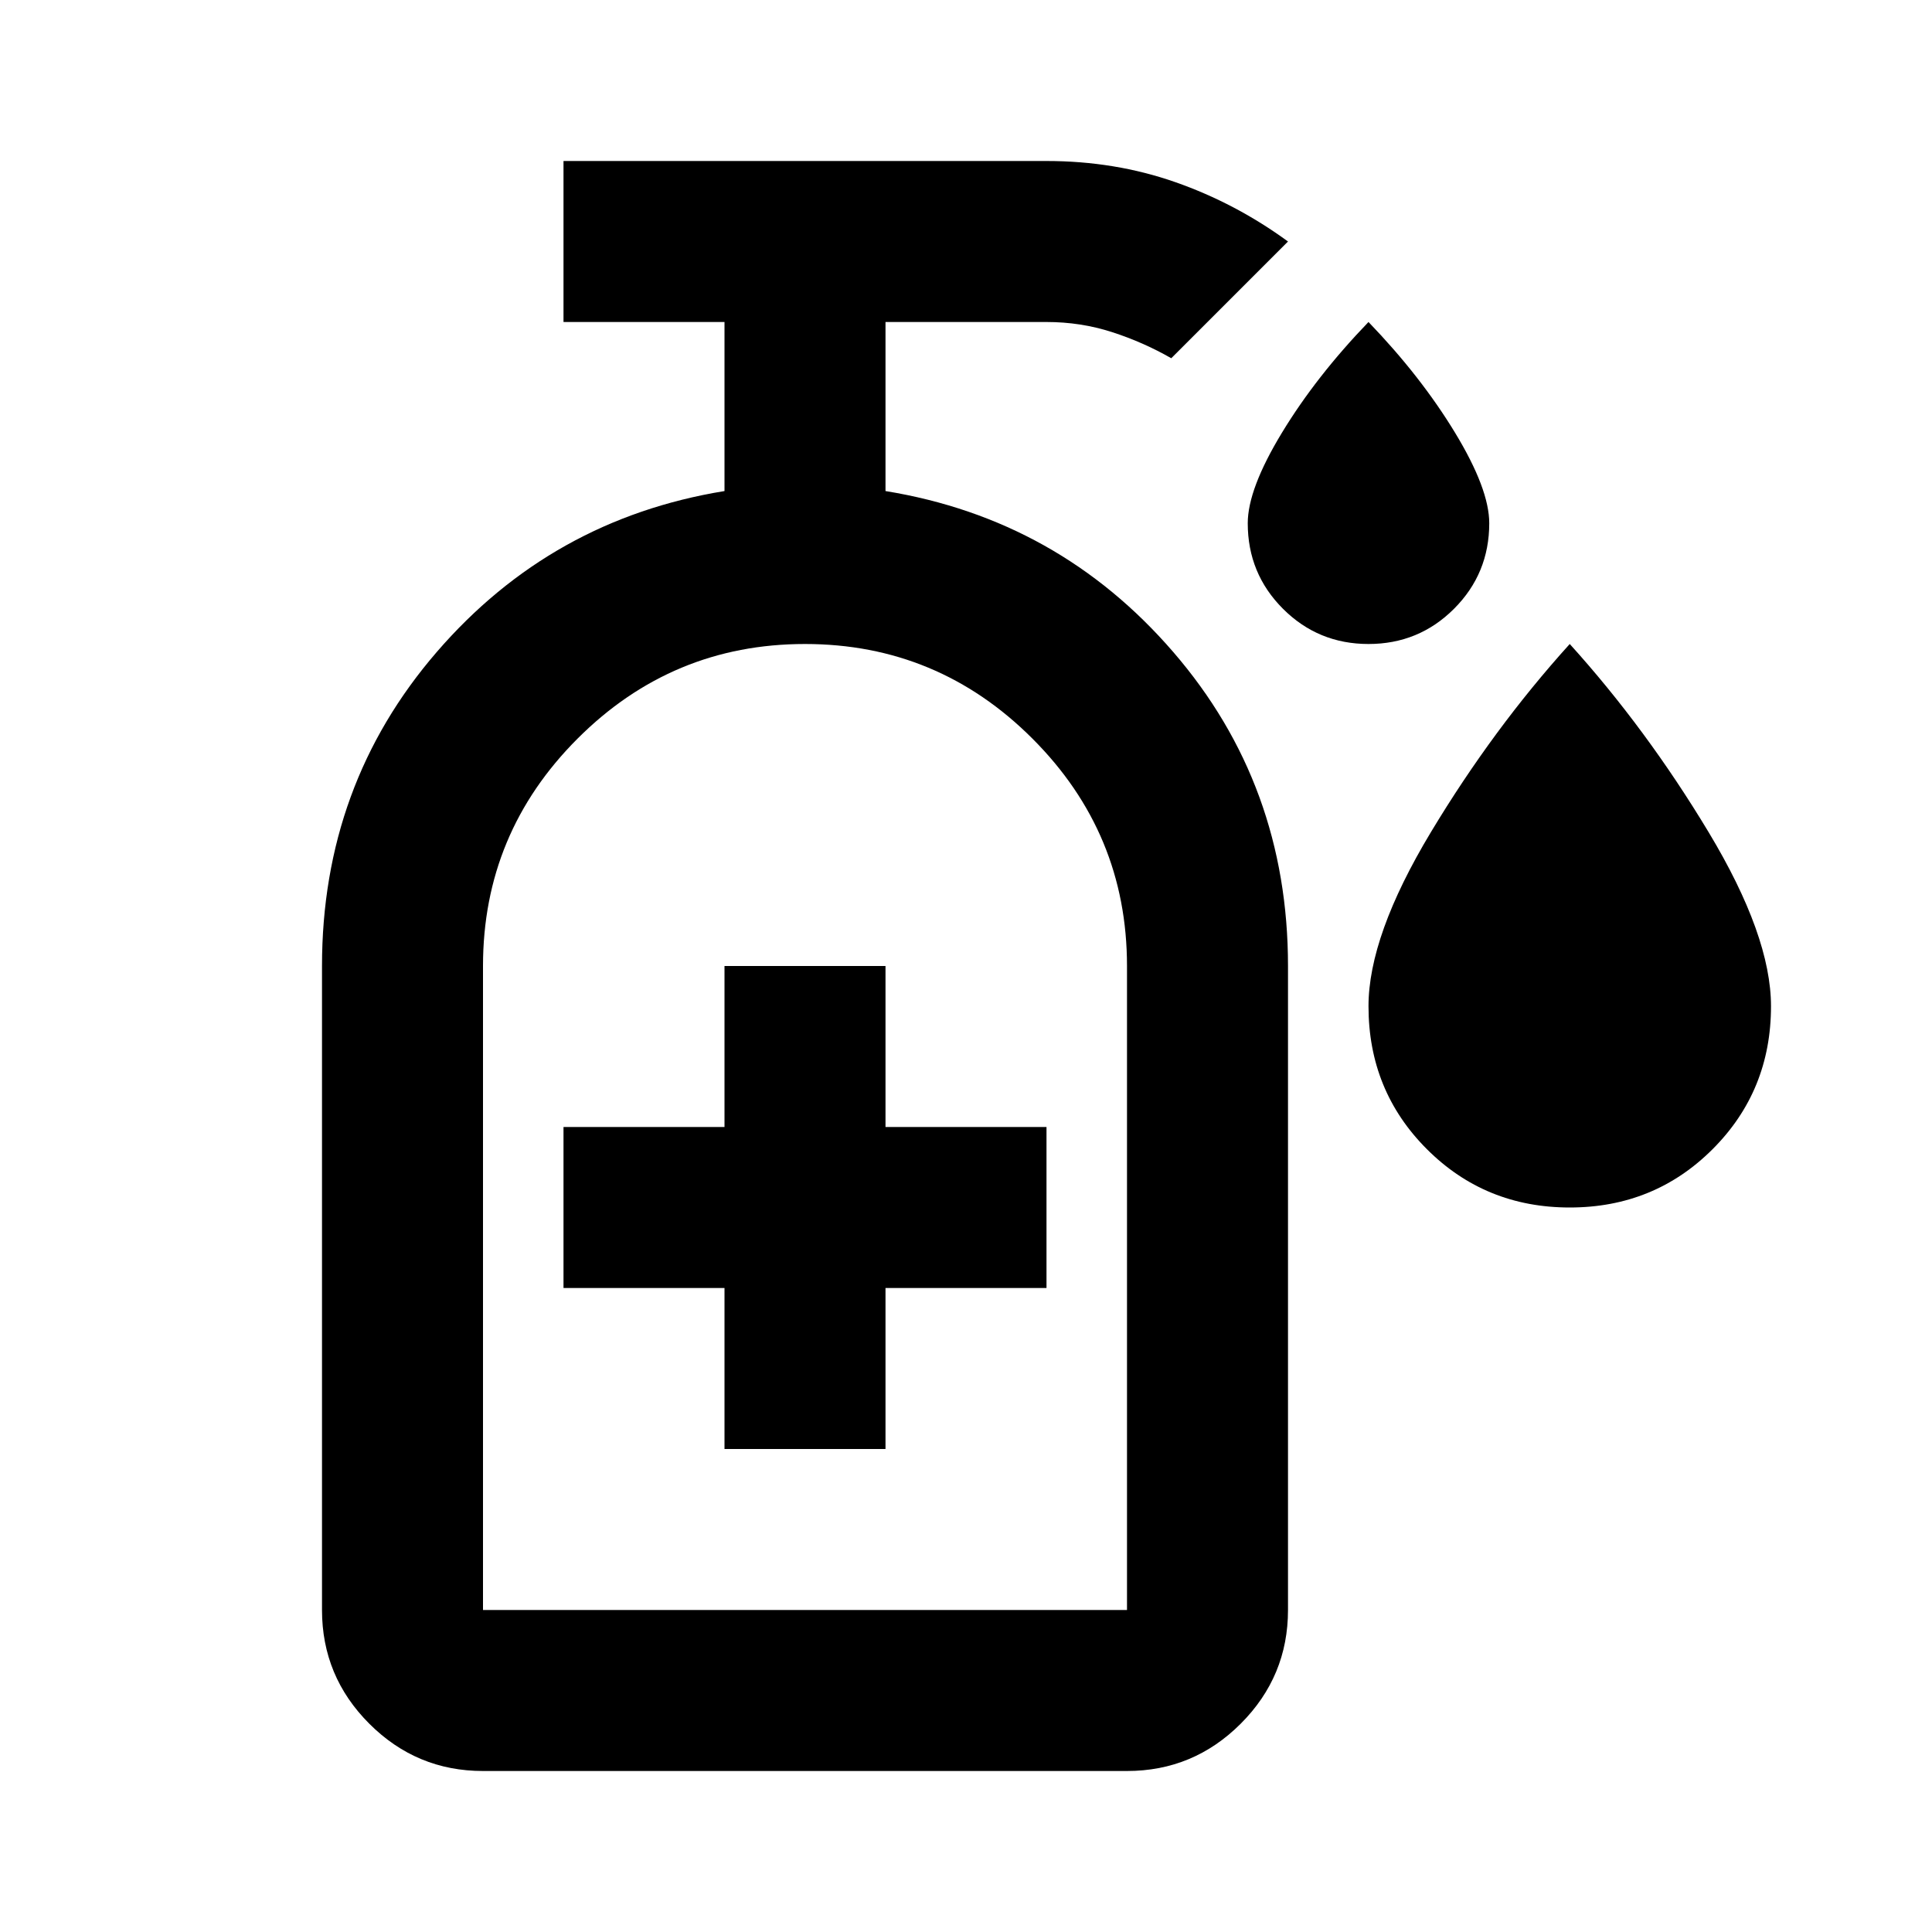
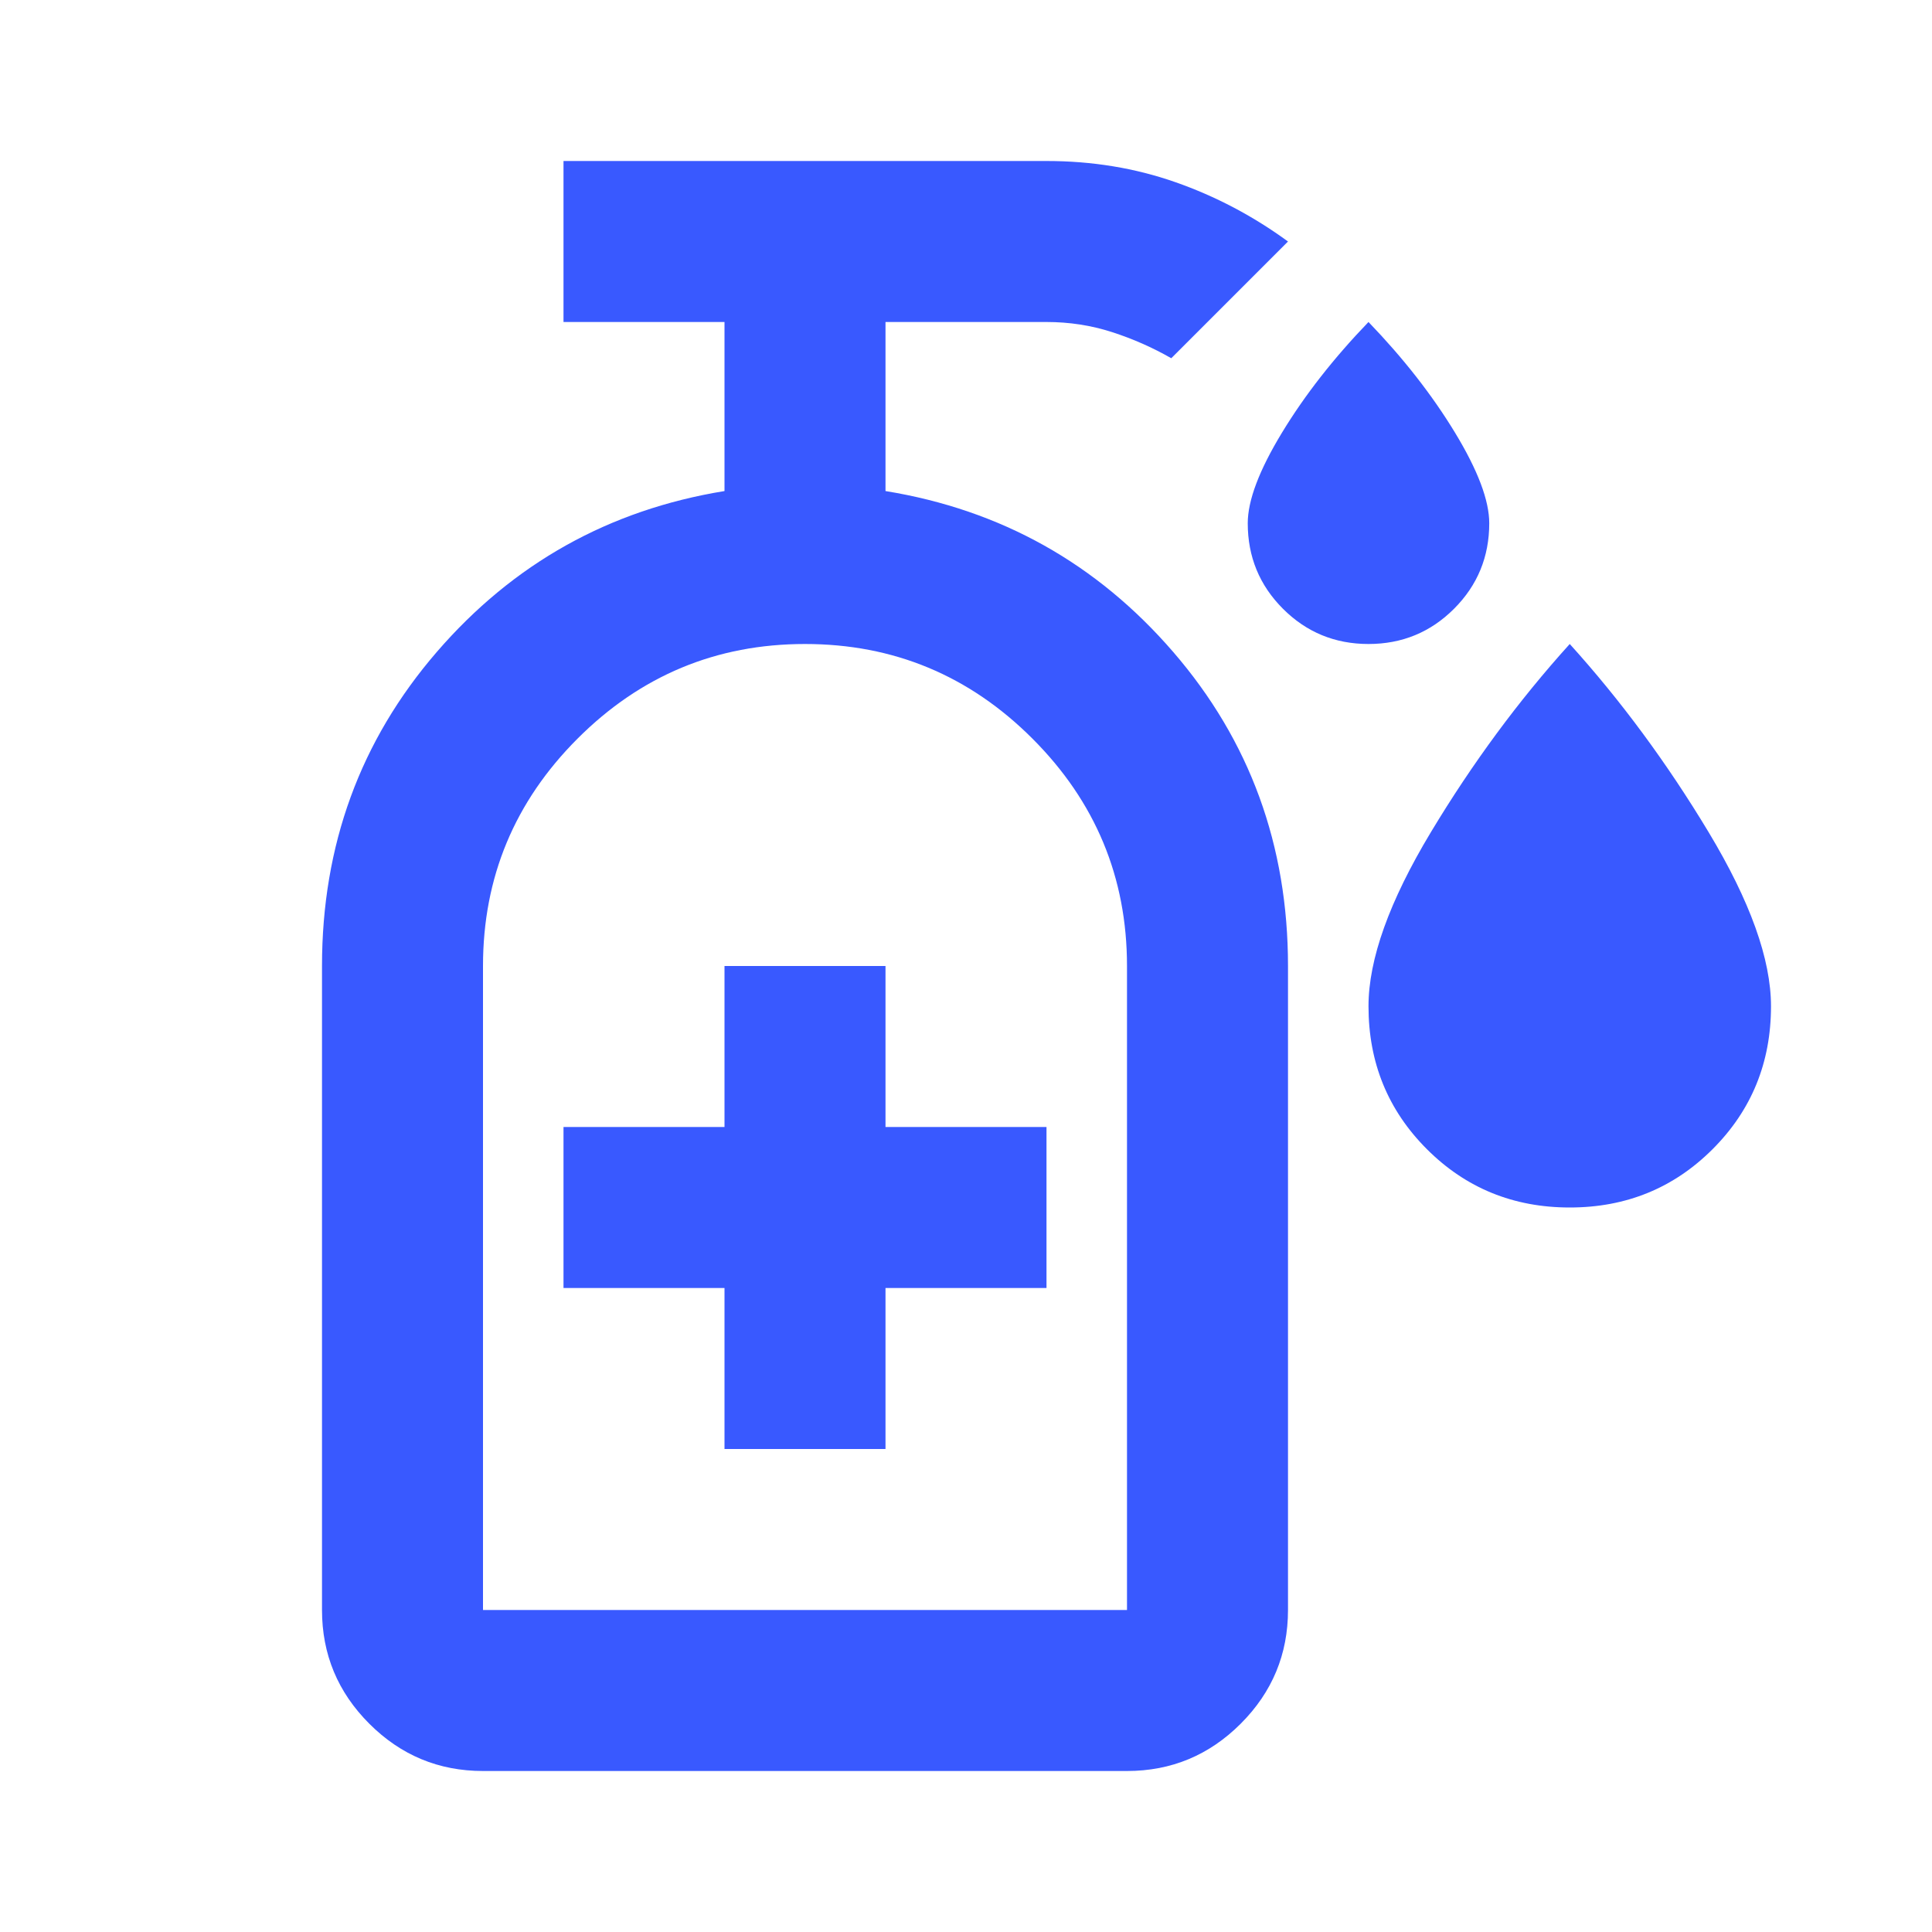
<svg xmlns="http://www.w3.org/2000/svg" height="24" viewBox="0 -960 960 960" width="24">
-   <path d="M680-640q-25 0-42.5-17.5T620-700q0-17 17-45t43-55q26 27 43 55t17 45q0 25-17.5 42.5T680-640Zm100 280q-42 0-71-29t-29-71q0-35 31-86.5t69-93.5q38 42 69 93.5t31 86.5q0 42-29 71t-71 29ZM360-240h80v-80h80v-80h-80v-80h-80v80h-80v80h80v80ZM240-80q-33 0-56.5-23.5T160-160v-320q0-90 57-156t143-80v-84h-80v-80h240q34 0 64 10.5t56 29.5l-58 58q-14-8-29.5-13t-32.5-5h-80v84q86 14 143 80t57 156v320q0 33-23.5 56.5T560-80H240Zm0-80h320v-320q0-66-47-113t-113-47q-66 0-113 47t-47 113v320Zm0 0h320-320Z" />
+   <path d="M680-640q-25 0-42.5-17.5T620-700q0-17 17-45t43-55q26 27 43 55t17 45q0 25-17.5 42.5T680-640Zm100 280q-42 0-71-29t-29-71q0-35 31-86.5t69-93.5q38 42 69 93.5t31 86.5q0 42-29 71t-71 29ZM360-240h80v-80h80v-80h-80v-80h-80v80h-80v80h80v80ZM240-80q-33 0-56.5-23.5T160-160v-320q0-90 57-156t143-80v-84h-80v-80h240q34 0 64 10.5t56 29.5l-58 58q-14-8-29.5-13t-32.5-5h-80v84q86 14 143 80t57 156v320q0 33-23.5 56.5T560-80H240Zm0-80h320v-320q0-66-47-113t-113-47q-66 0-113 47t-47 113v320Zm0 0h320-320Z" fill="#3959ff" />
</svg>
